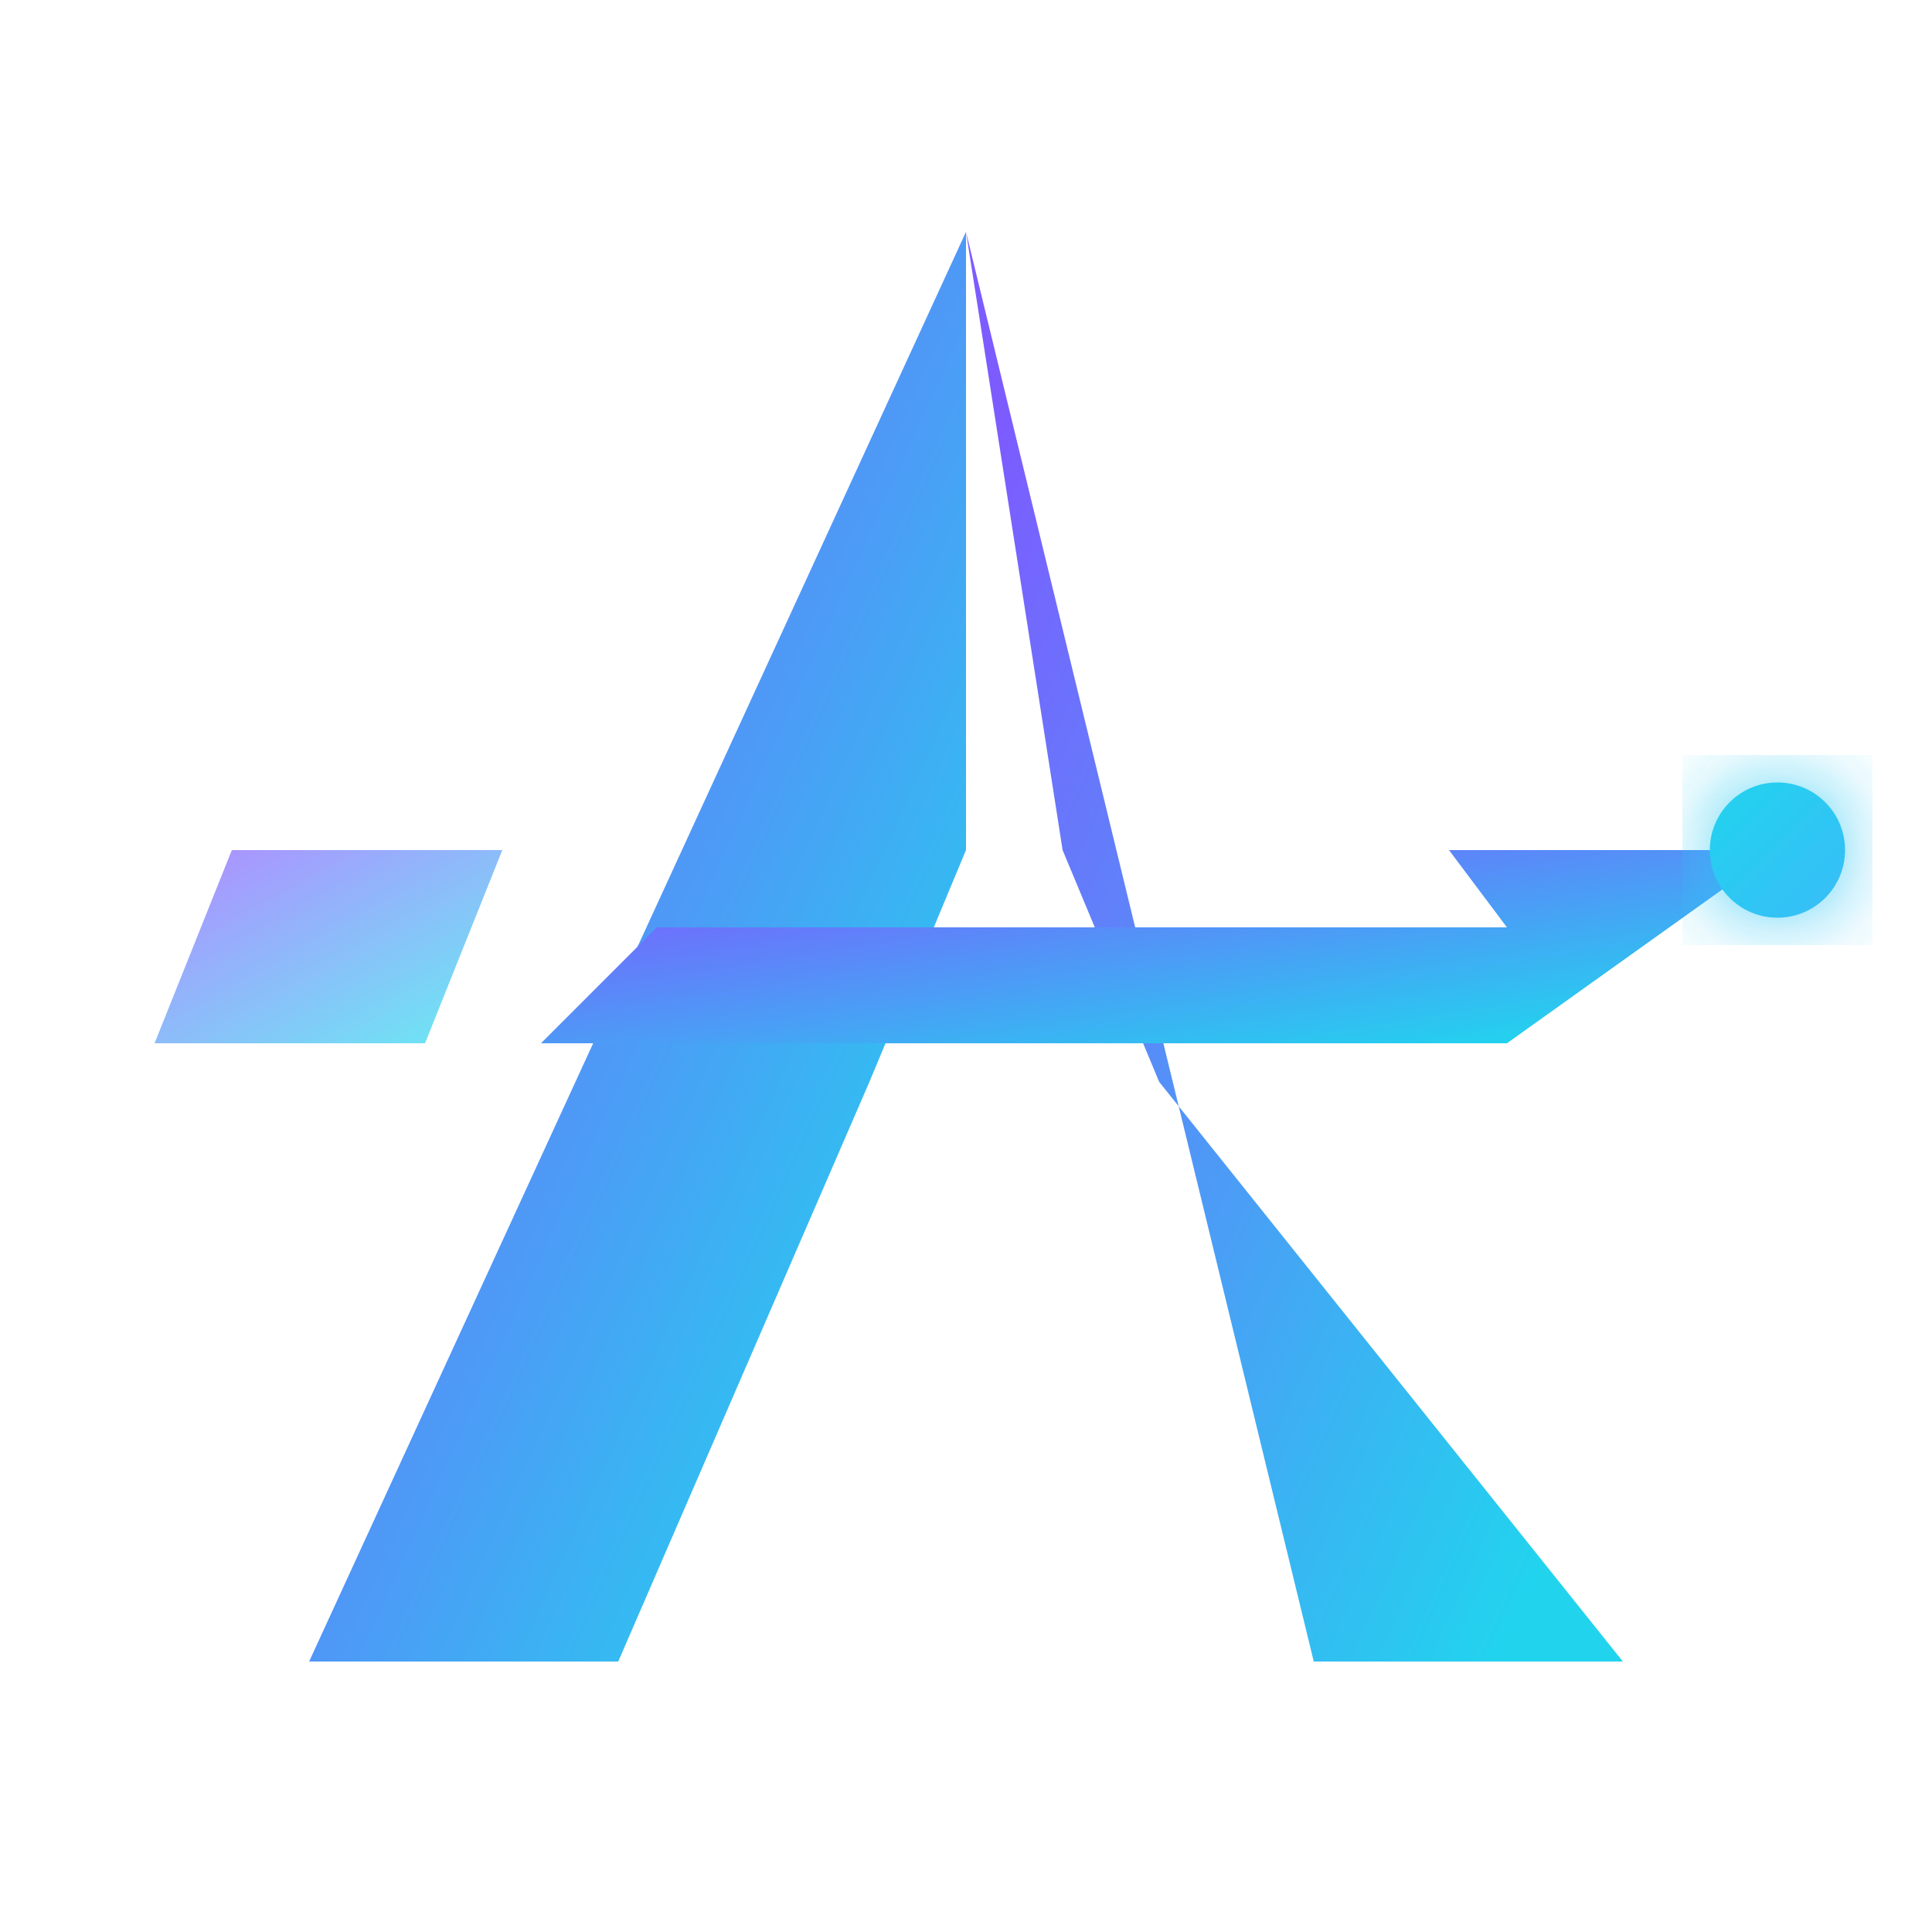
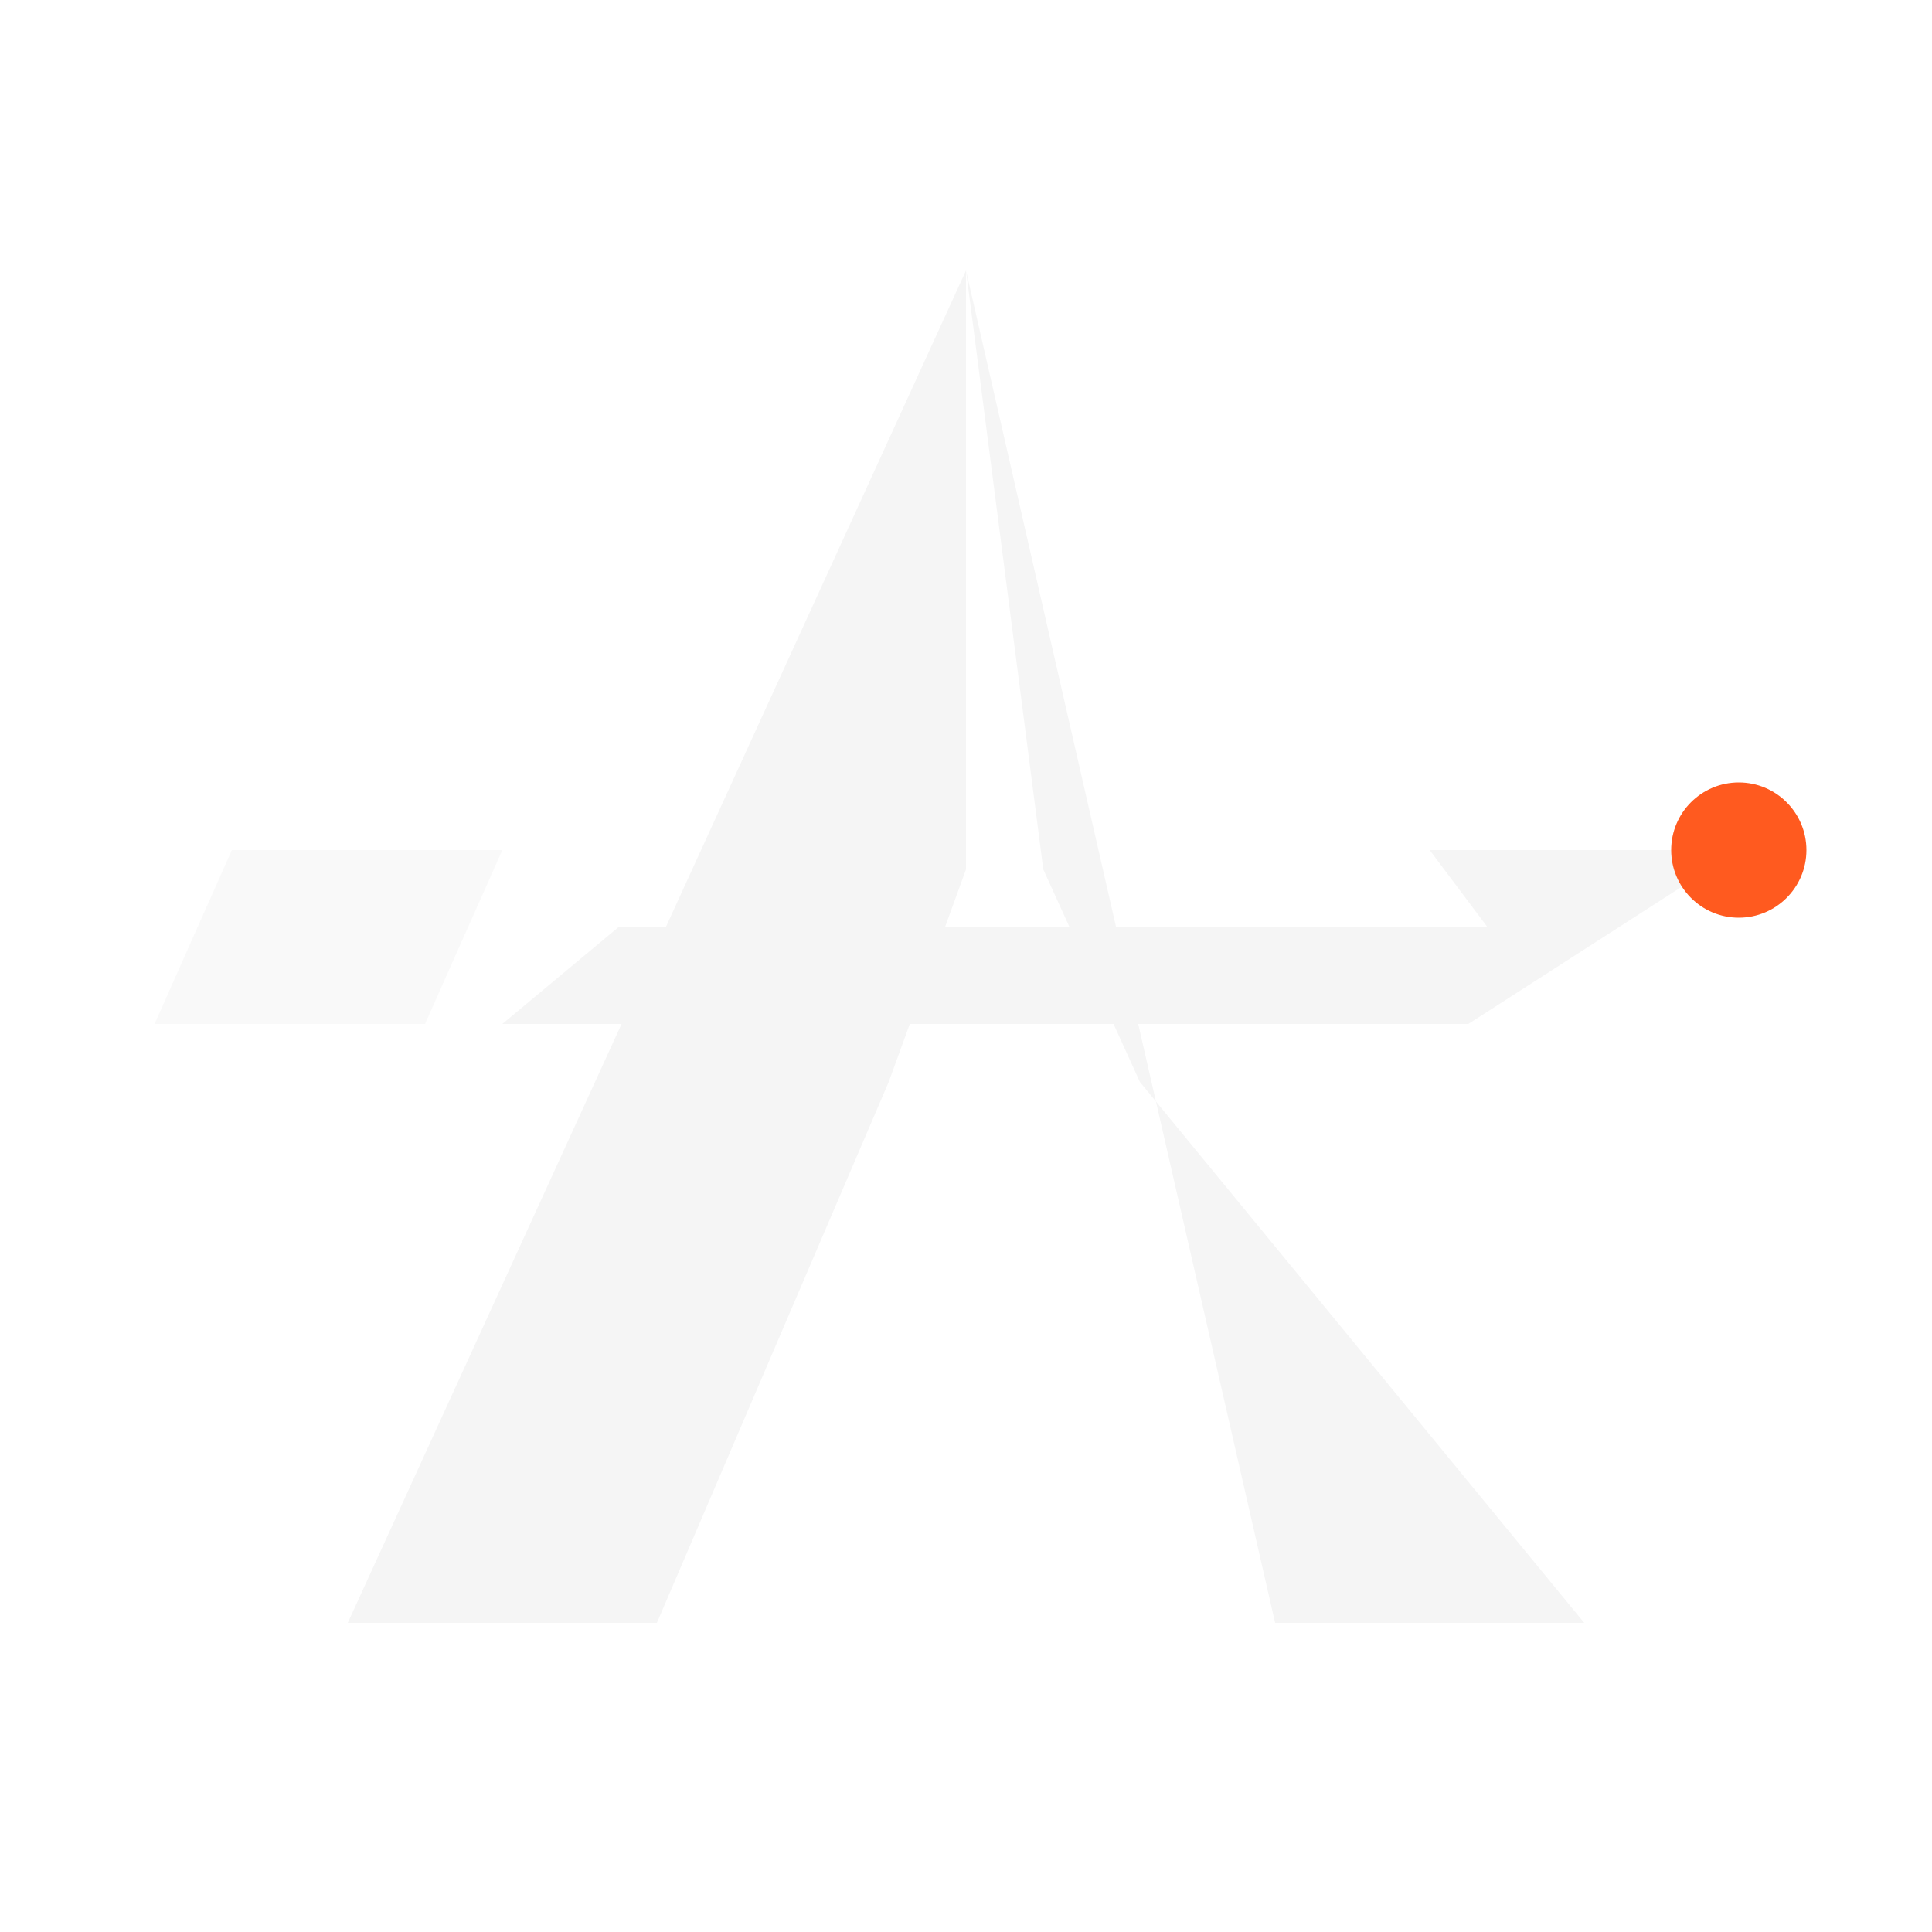
<svg xmlns="http://www.w3.org/2000/svg" viewBox="0 0 100 100" fill="none">
-   <defs>
-     <linearGradient id="akGrad" x1="10%" y1="10%" x2="90%" y2="90%">
-       <stop offset="0%" stop-color="#7C5CFF" />
-       <stop offset="100%" stop-color="#22D3EE" />
-     </linearGradient>
-     <linearGradient id="akTipGrad" x1="0%" y1="0%" x2="100%" y2="100%">
-       <stop offset="0%" stop-color="#22D3EE" />
-       <stop offset="100%" stop-color="#38BDF8" />
-     </linearGradient>
-     <filter id="akGlow" x="-20%" y="-20%" width="140%" height="140%">
-       <feGaussianBlur stdDeviation="2.5" result="blur" />
-       <feComposite in="SourceGraphic" in2="blur" operator="over" />
-     </filter>
-   </defs>
-   <polygon points="50,12 16,86 32,86 45,56 50,44" fill="url(#akGrad)" />
-   <polygon points="50,12 55,44 60,56 84,86 68,86" fill="url(#akGrad)" />
-   <polygon points="8,54 22,54 26,44 12,44" fill="url(#akGrad)" opacity="0.65" />
-   <polygon points="28,54 78,54 92,44 75,44 78,48 34,48" fill="url(#akGrad)" />
-   <circle cx="92" cy="44" r="3.5" fill="url(#akTipGrad)" filter="url(#akGlow)" />
+   <polygon points="50,14 18,84 34,84 46,56 50,45" fill="#F5F5F5" />
+   <polygon points="50,14 54,45 59,56 82,84 66,84" fill="#F5F5F5" />
+   <polygon points="8,53 22,53 26,44 12,44" fill="#F5F5F5" opacity="0.6" />
+   <polygon points="26,53 76,53 90,44 74,44 77,48 32,48" fill="#F5F5F5" />
+   <circle cx="90" cy="44" r="3.5" fill="#FF5A1F" />
</svg>
